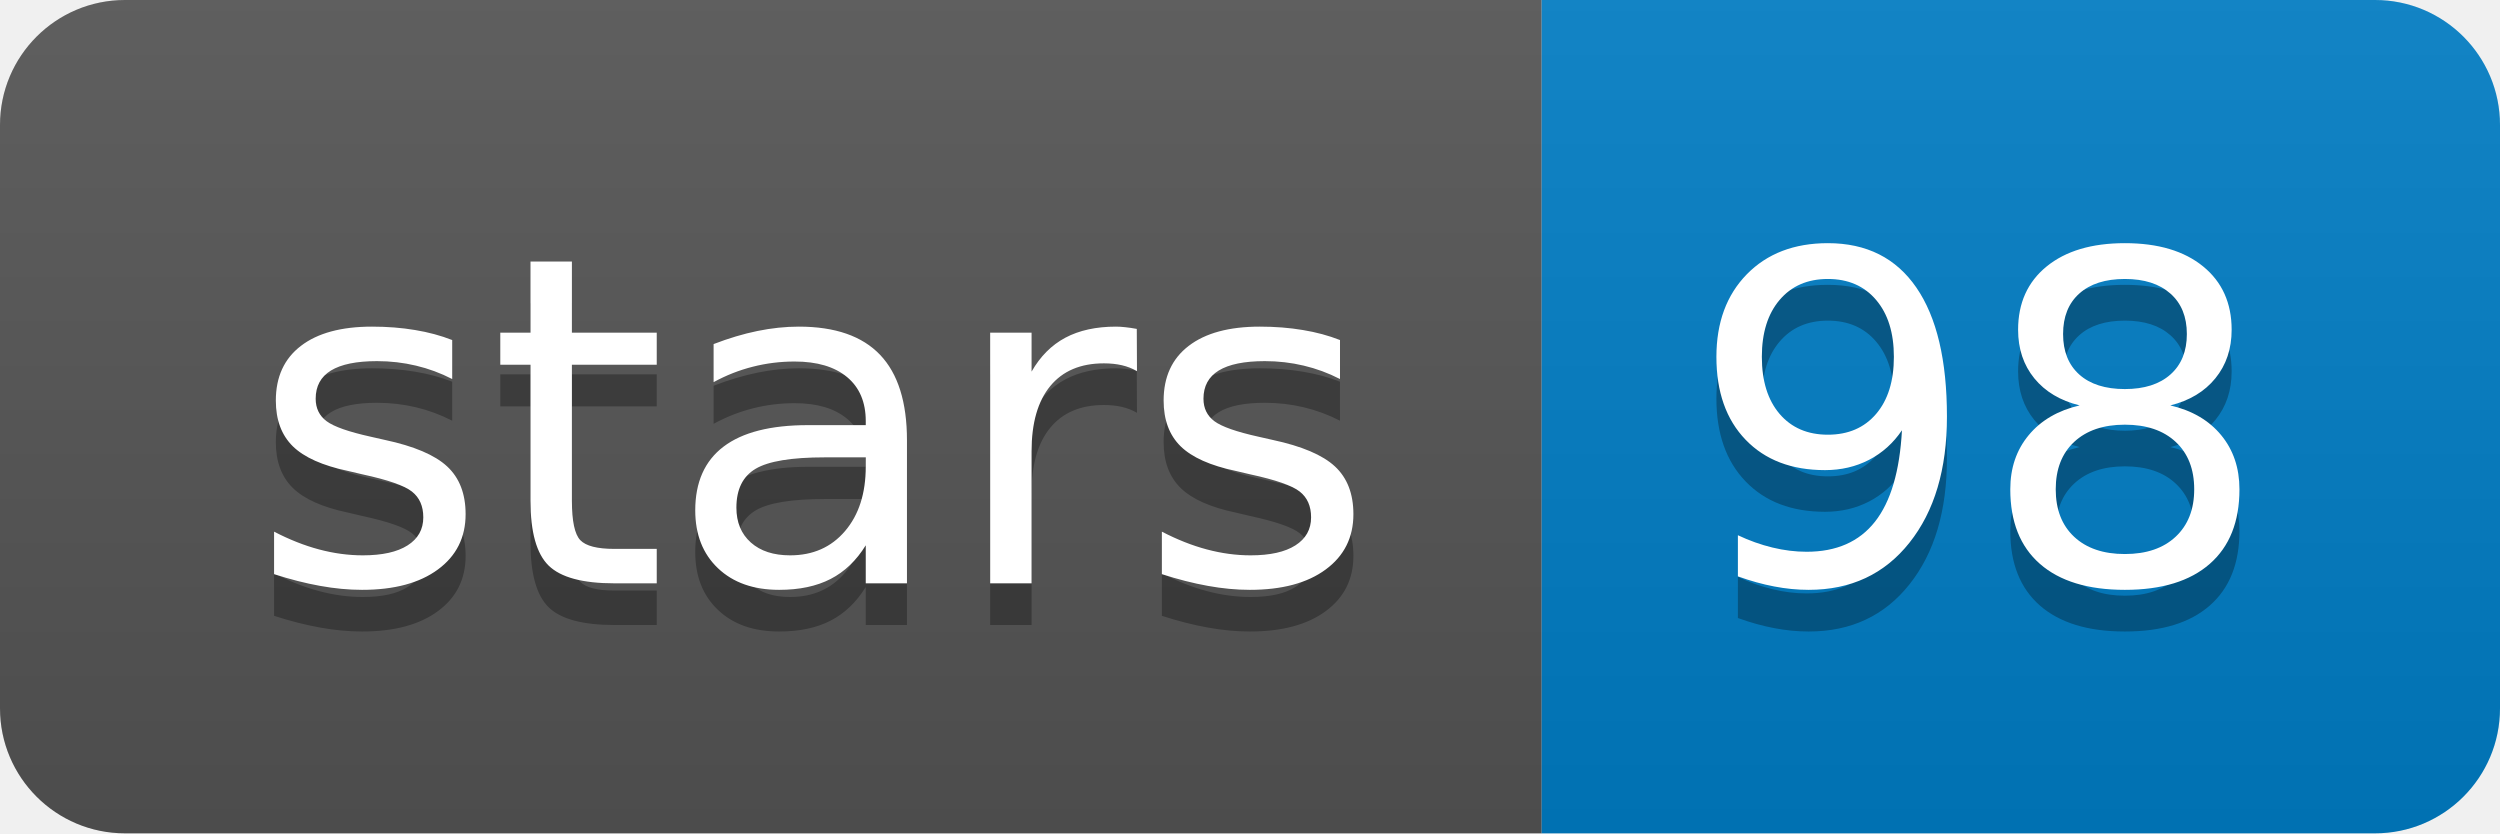
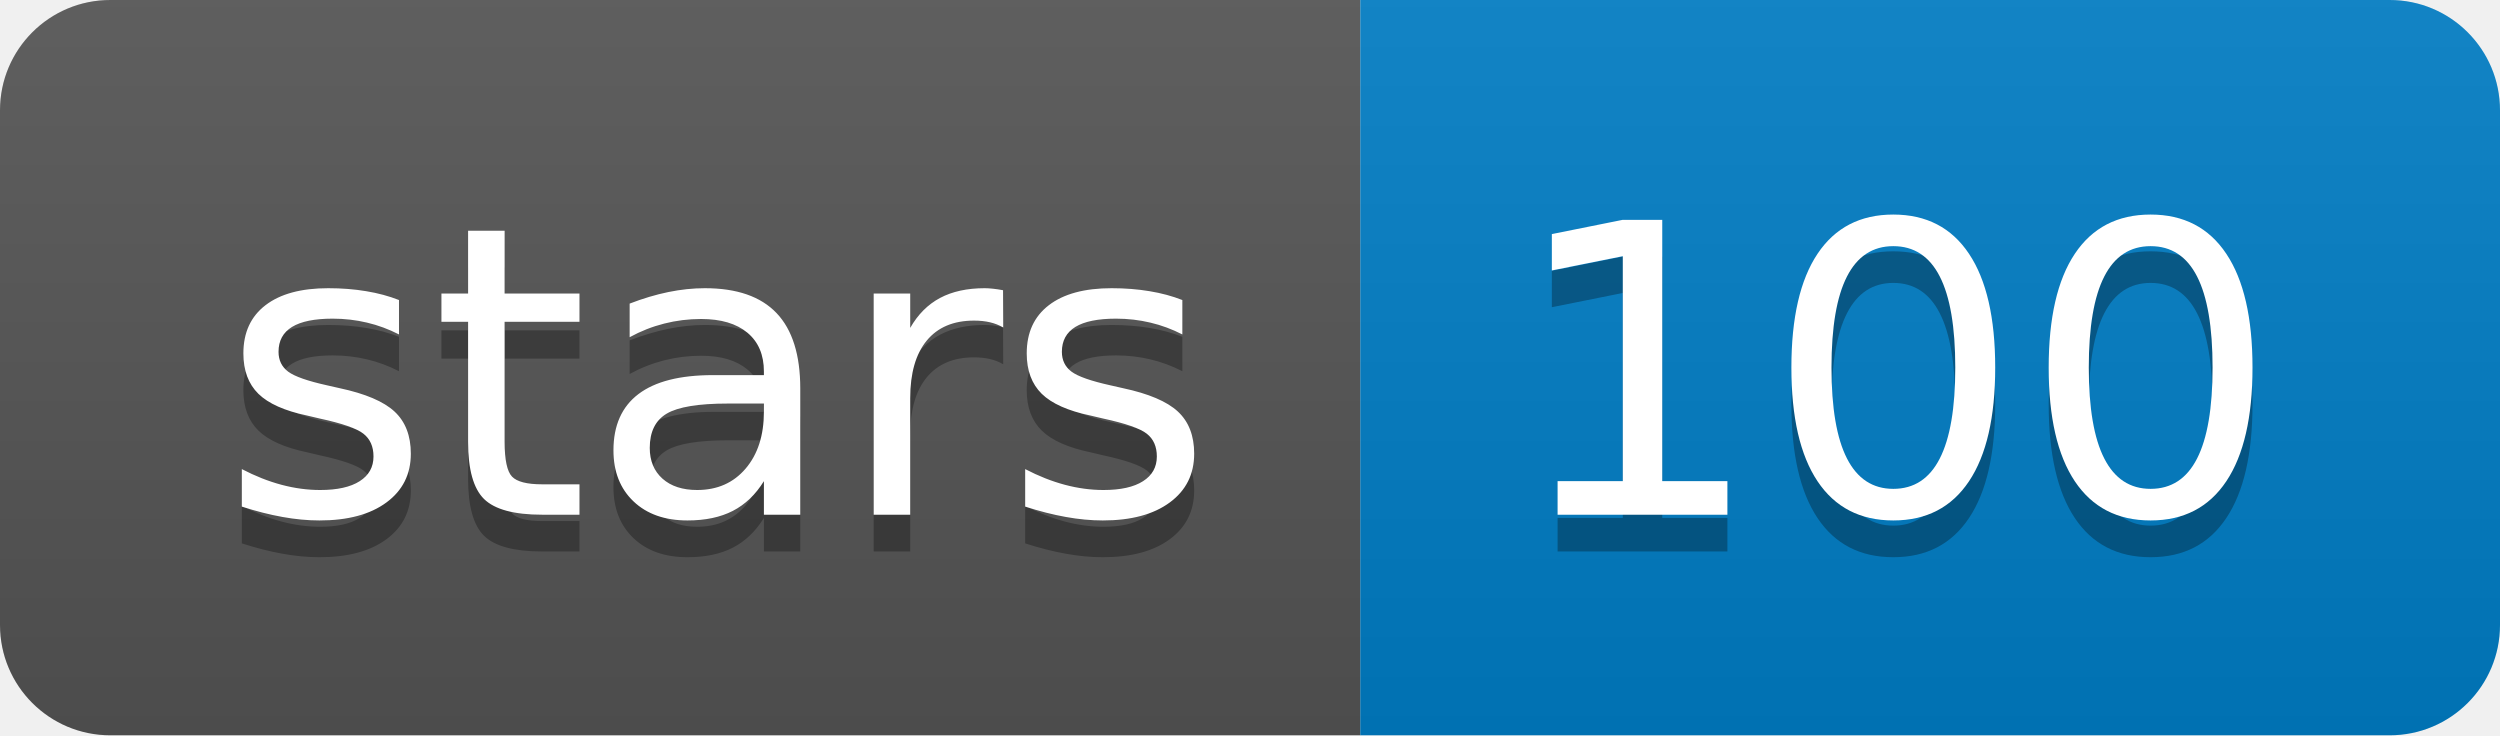
- <svg xmlns="http://www.w3.org/2000/svg" xmlns:xlink="http://www.w3.org/1999/xlink" width="60" height="20">
+ <svg xmlns="http://www.w3.org/2000/svg" xmlns:xlink="http://www.w3.org/1999/xlink" width="68" height="20">
  <linearGradient id="b" x2="0" y2="100%">
    <stop offset="0" stop-color="#bbb" stop-opacity=".1" />
    <stop offset="1" stop-opacity=".1" />
  </linearGradient>
  <clipPath id="a">
-     <rect width="60" height="20" rx="3" fill="#fff" />
+     <rect width="68" height="20" rx="3" fill="#fff" />
  </clipPath>
  <g clip-path="url(#a)">
    <path fill="#555" d="M0 0h37v20H0z" />
-     <path fill="#007ec6" d="M37 0h23v20H37z" />
-     <path fill="url(#b)" d="M0 0h60v20H0z" />
+     <path fill="#007ec6" d="M37 0h31v20H37z" />
+     <path fill="url(#b)" d="M0 0h68v20H0z" />
  </g>
  <g fill="#fff" text-anchor="middle" font-family="DejaVu Sans,Verdana,Geneva,sans-serif" font-size="110">
    <text x="195" y="150" fill="#010101" fill-opacity=".3" transform="scale(.1)" textLength="270">stars</text>
    <text x="195" y="140" transform="scale(.1)" textLength="270">stars</text>
-     <text x="475" y="150" fill="#010101" fill-opacity=".3" transform="scale(.1)" textLength="130">98</text>
-     <text x="475" y="140" transform="scale(.1)" textLength="130">98</text>
+     <text x="515" y="150" fill="#010101" fill-opacity=".3" transform="scale(.1)" textLength="210">100</text>
+     <text x="515" y="140" transform="scale(.1)" textLength="210">100</text>
  </g>
  <a target="_blank" xlink:href="https://github.com/nanoporetech/tombo">
    <path fill="rgba(0,0,0,0)" d="M0 0h37v20H0z" />
  </a>
  <a target="_blank" xlink:href="https://github.com/nanoporetech/tombo/stargazers">
-     <path fill="rgba(0,0,0,0)" d="M37 0h23v20H37z" />
+     <path fill="rgba(0,0,0,0)" d="M37 0h31v20H37z" />
  </a>
</svg>
